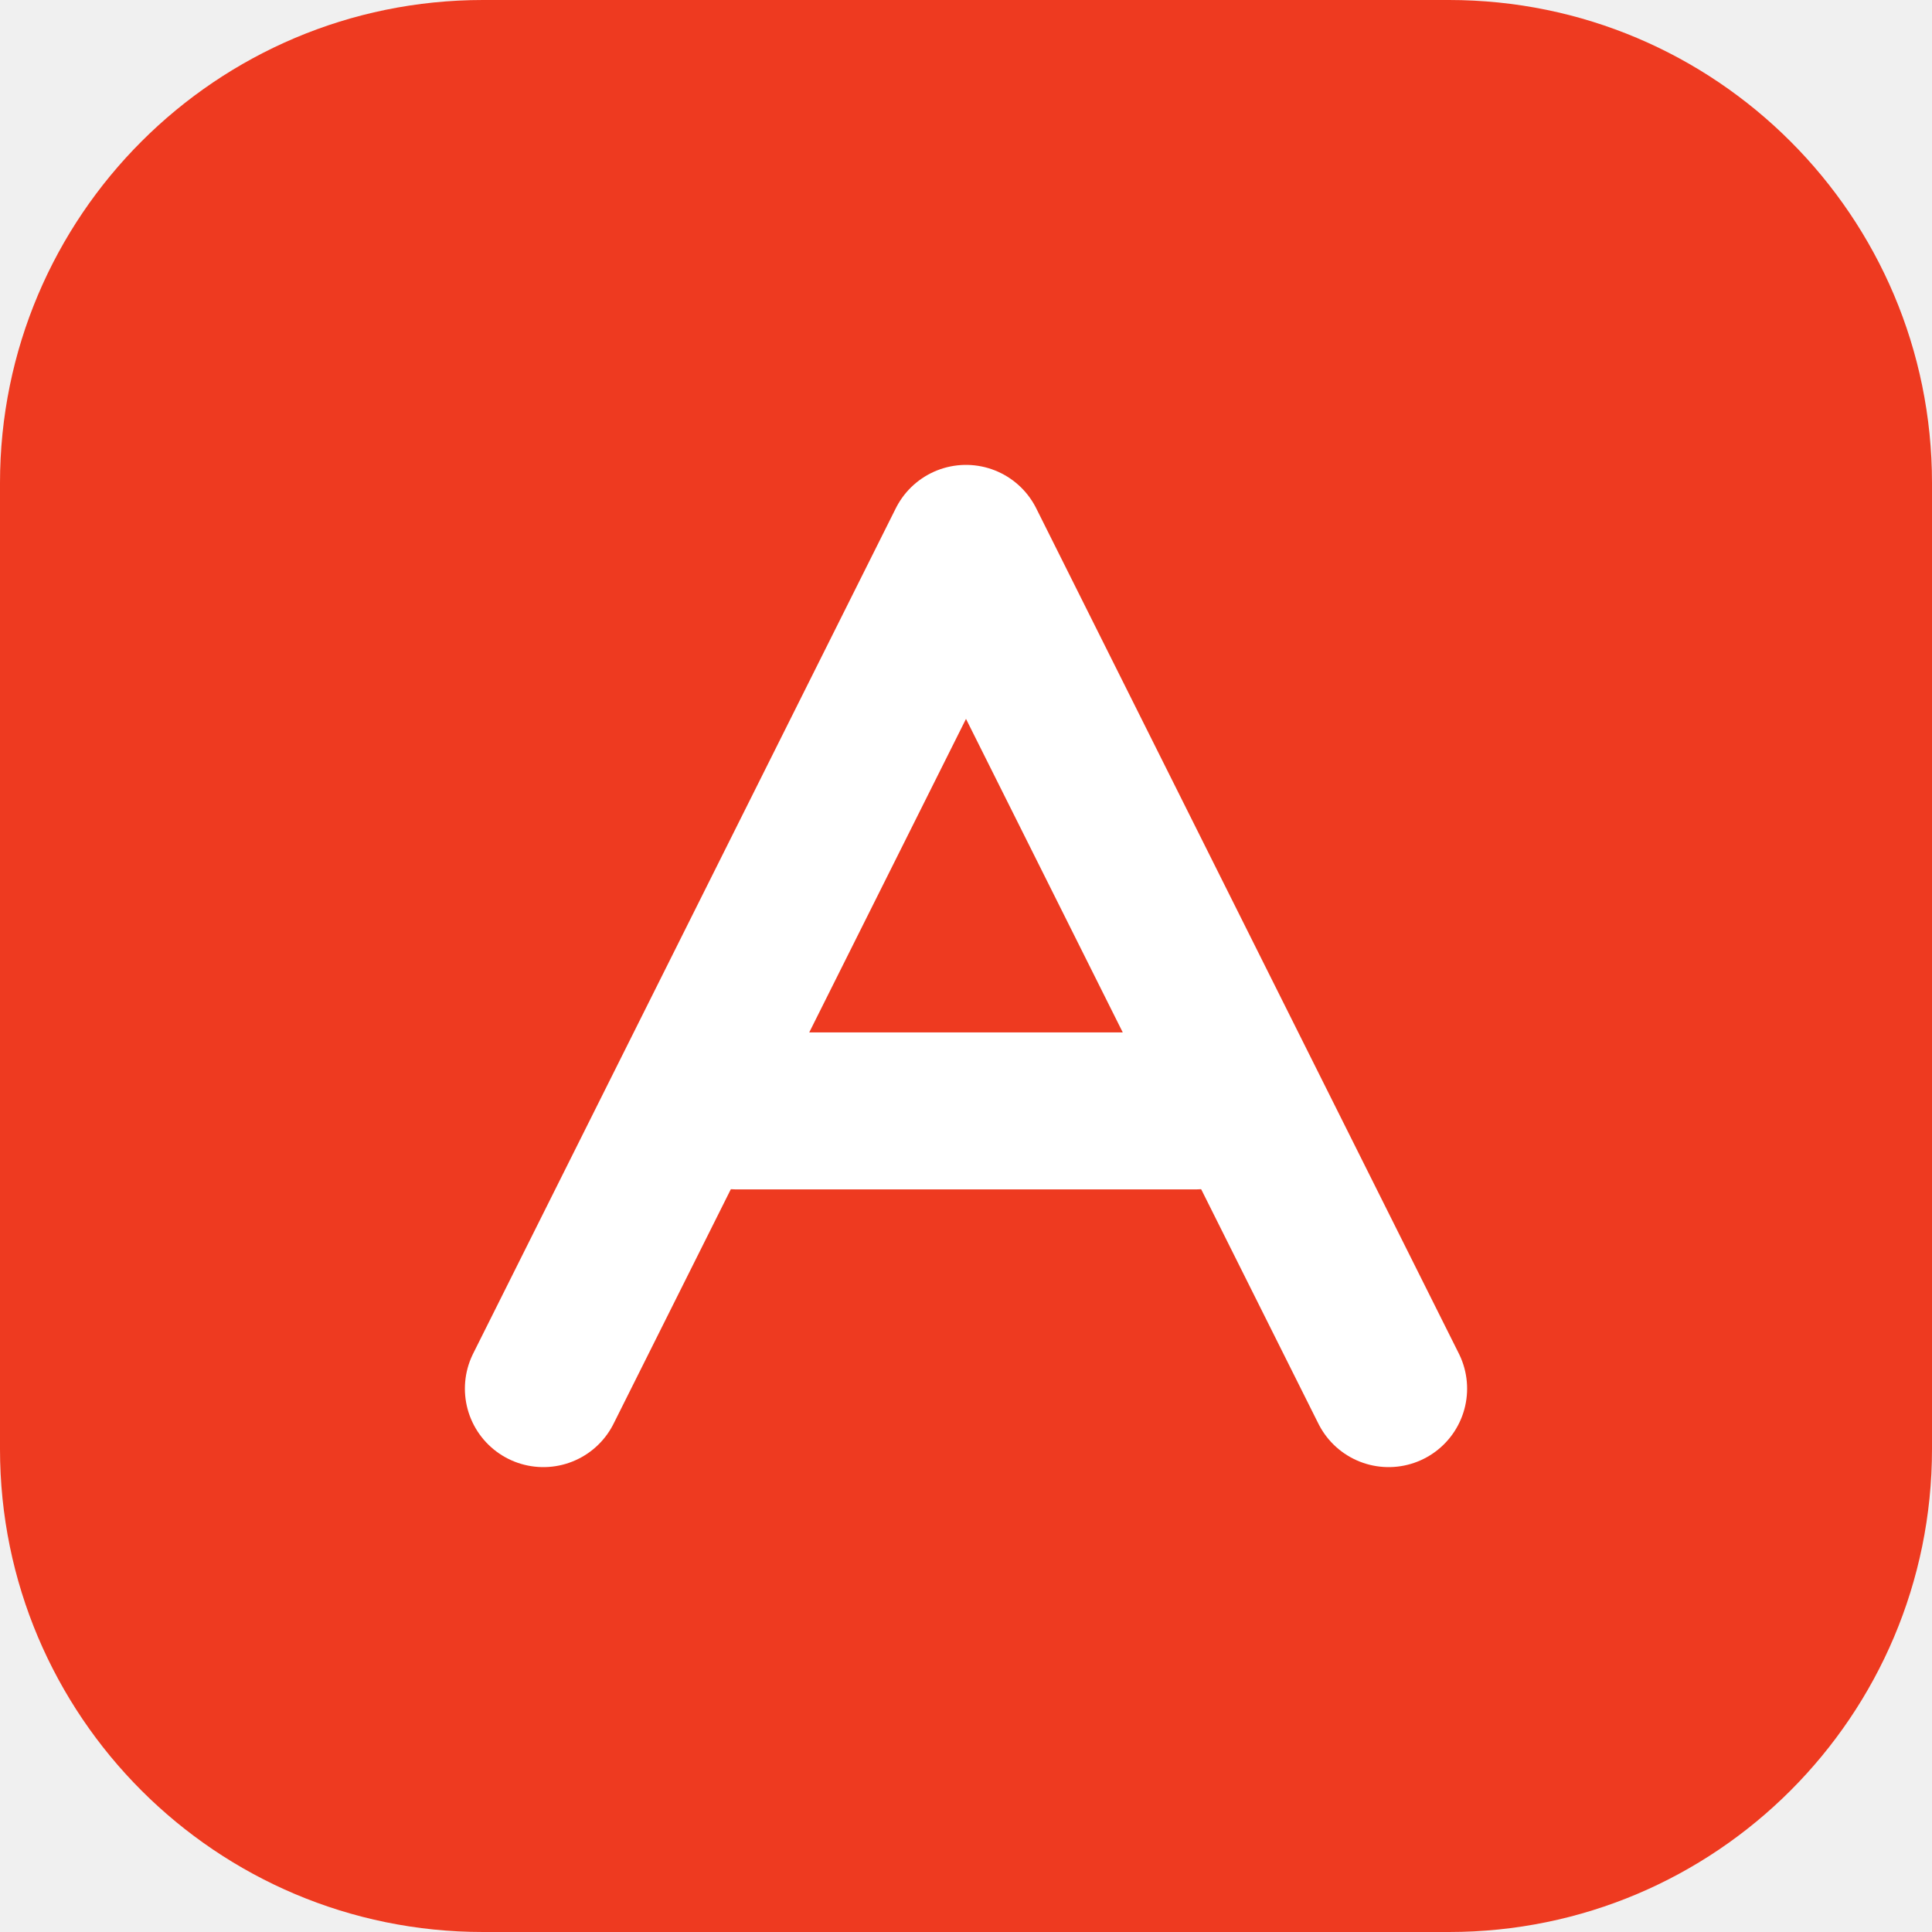
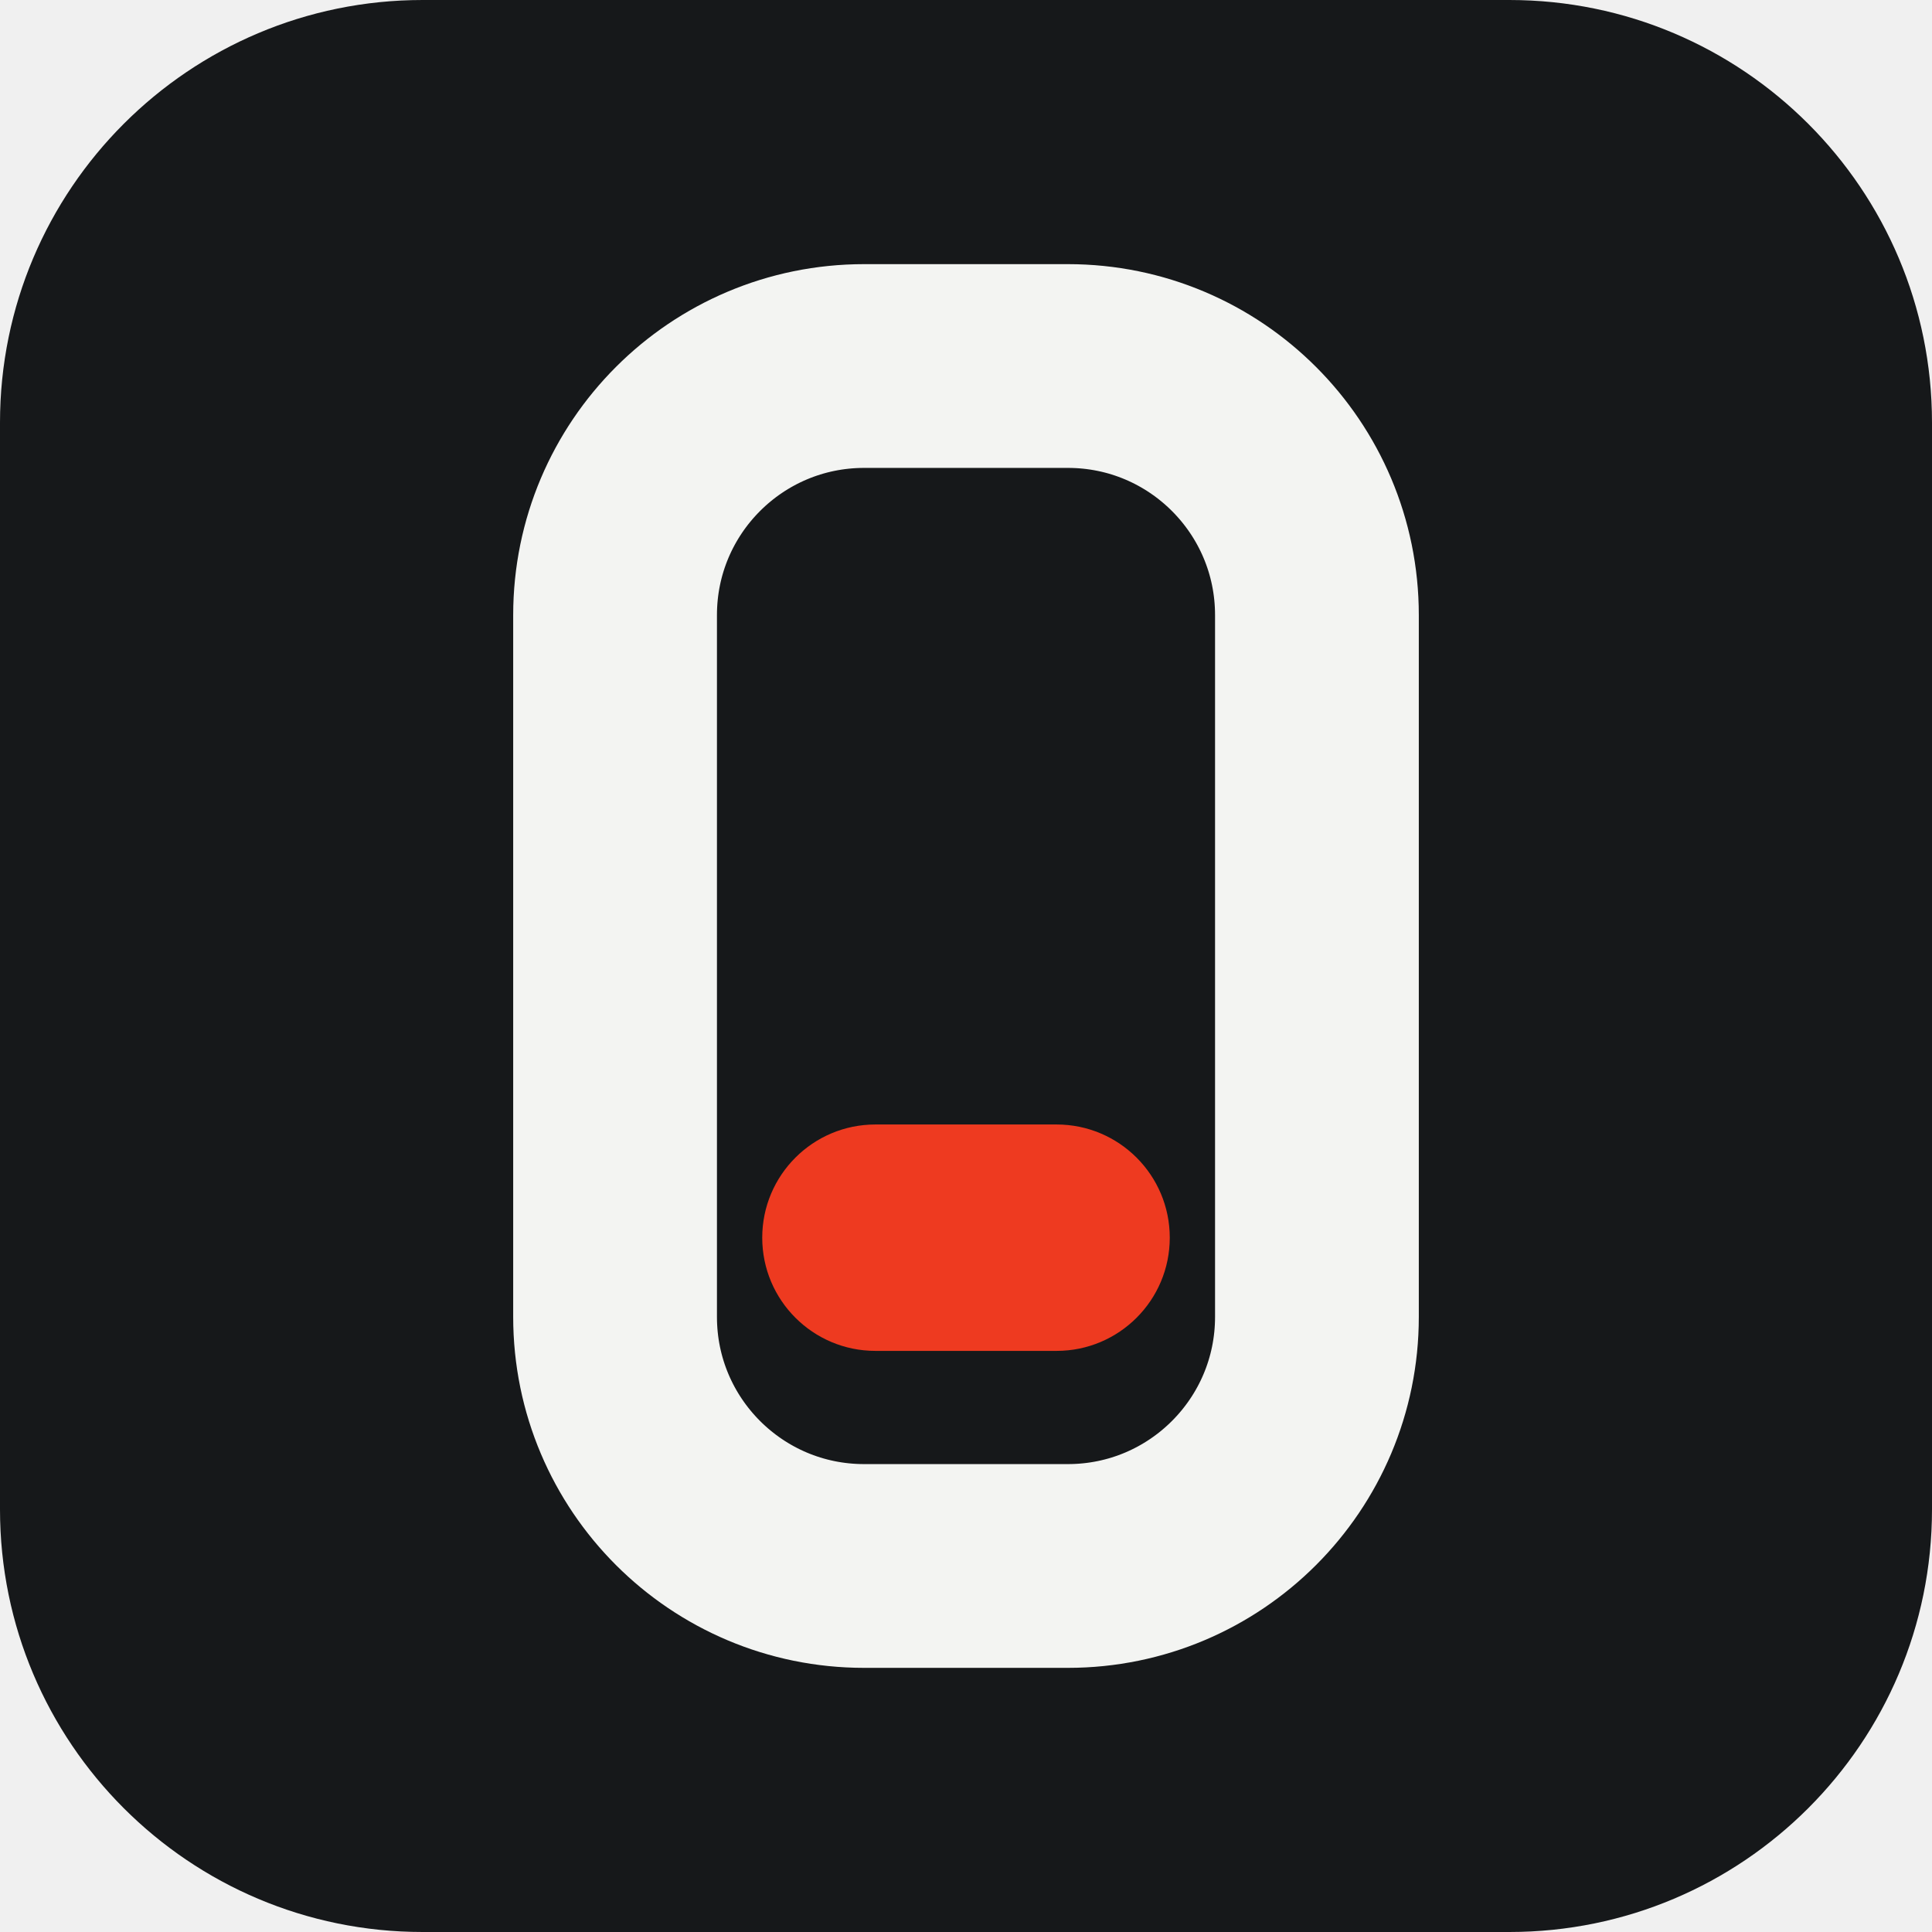
- <svg xmlns="http://www.w3.org/2000/svg" viewBox="0 0 32 32" width="32" height="32" role="img" aria-label="AdMob CMP">
-   <rect width="32" height="32" rx="8" fill="#ee3a20" />
-   <path d="M9 23 16 9l7 14" fill="none" stroke="#ffffff" stroke-width="2.6" stroke-linecap="round" stroke-linejoin="round" />
-   <path d="M12.2 18.4h7.6" fill="none" stroke="#ffffff" stroke-width="2.6" stroke-linecap="round" />
+ <svg xmlns="http://www.w3.org/2000/svg" viewBox="0 0 64 64" width="64" height="64" role="img" aria-label="AdMob CMP">
+   <rect width="64" height="64" rx="14" fill="#16181a" />
+   <g transform="translate(8 8) scale(0.75)">
+     <rect x="16.5" y="5.5" width="31" height="53" rx="11" fill="none" stroke="#f3f4f2" stroke-width="9" />
+     <rect x="23" y="39" width="18" height="10" rx="5" fill="#ee3a20" />
+   </g>
</svg>
